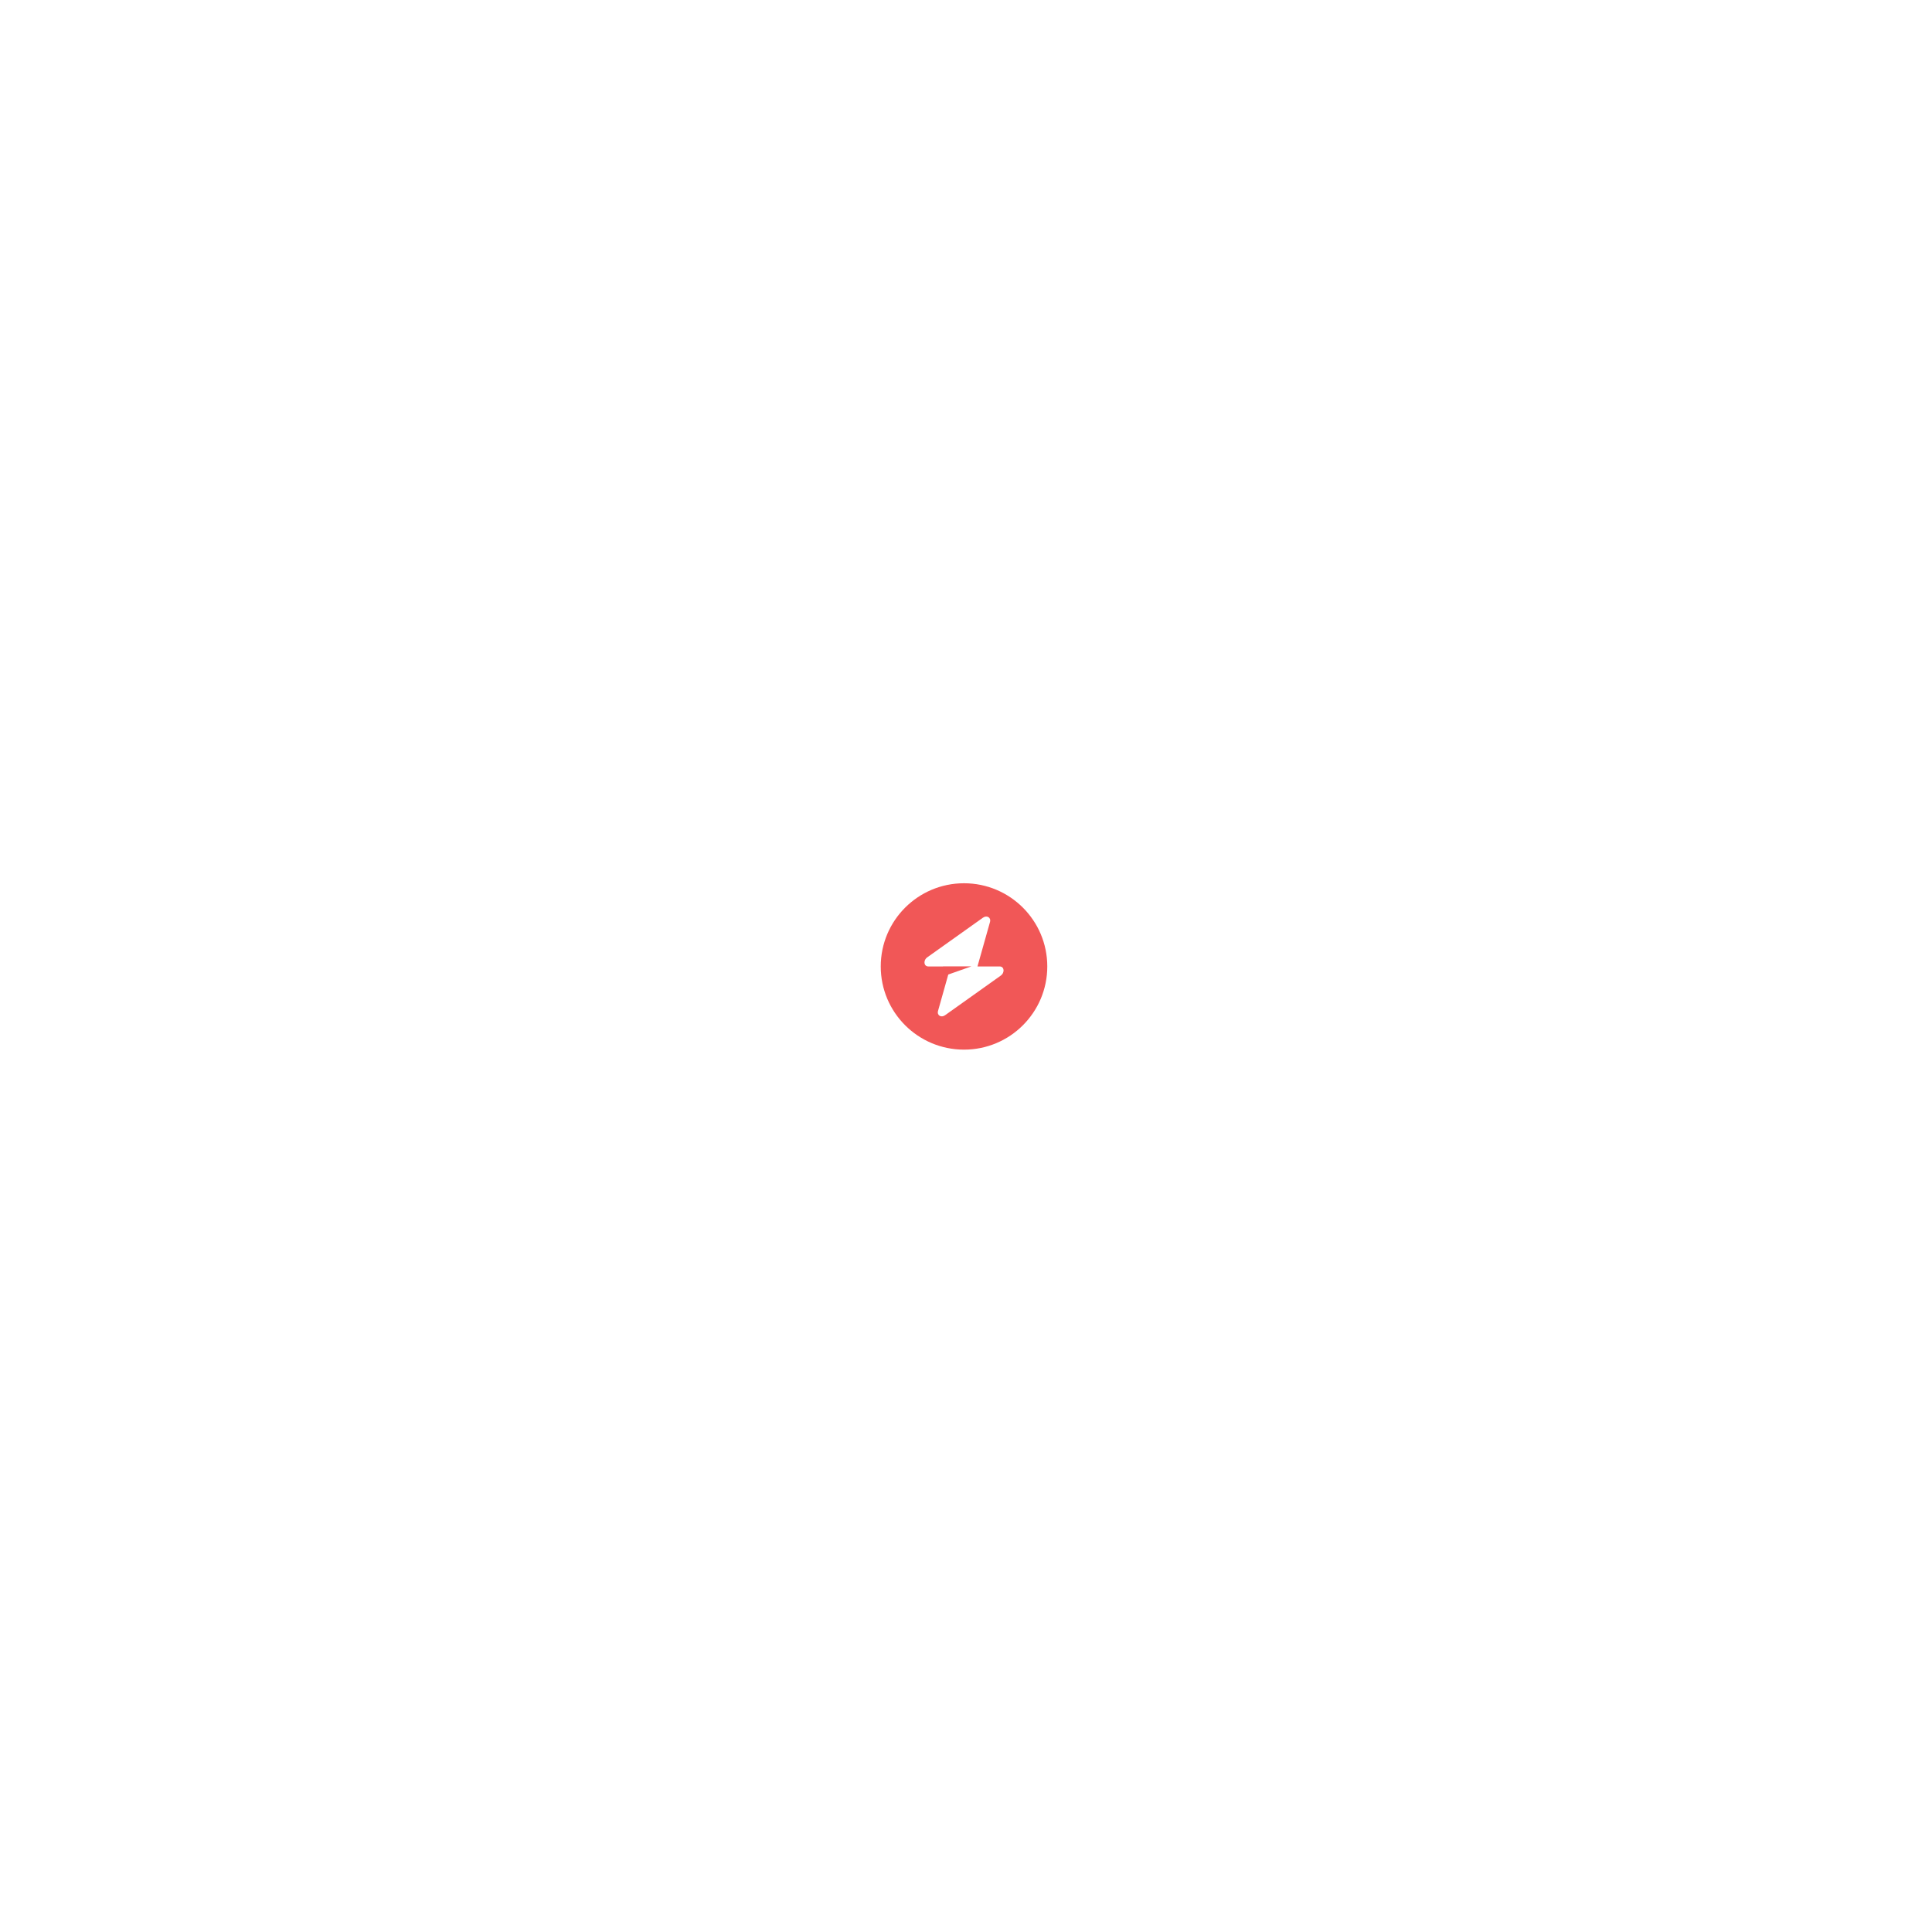
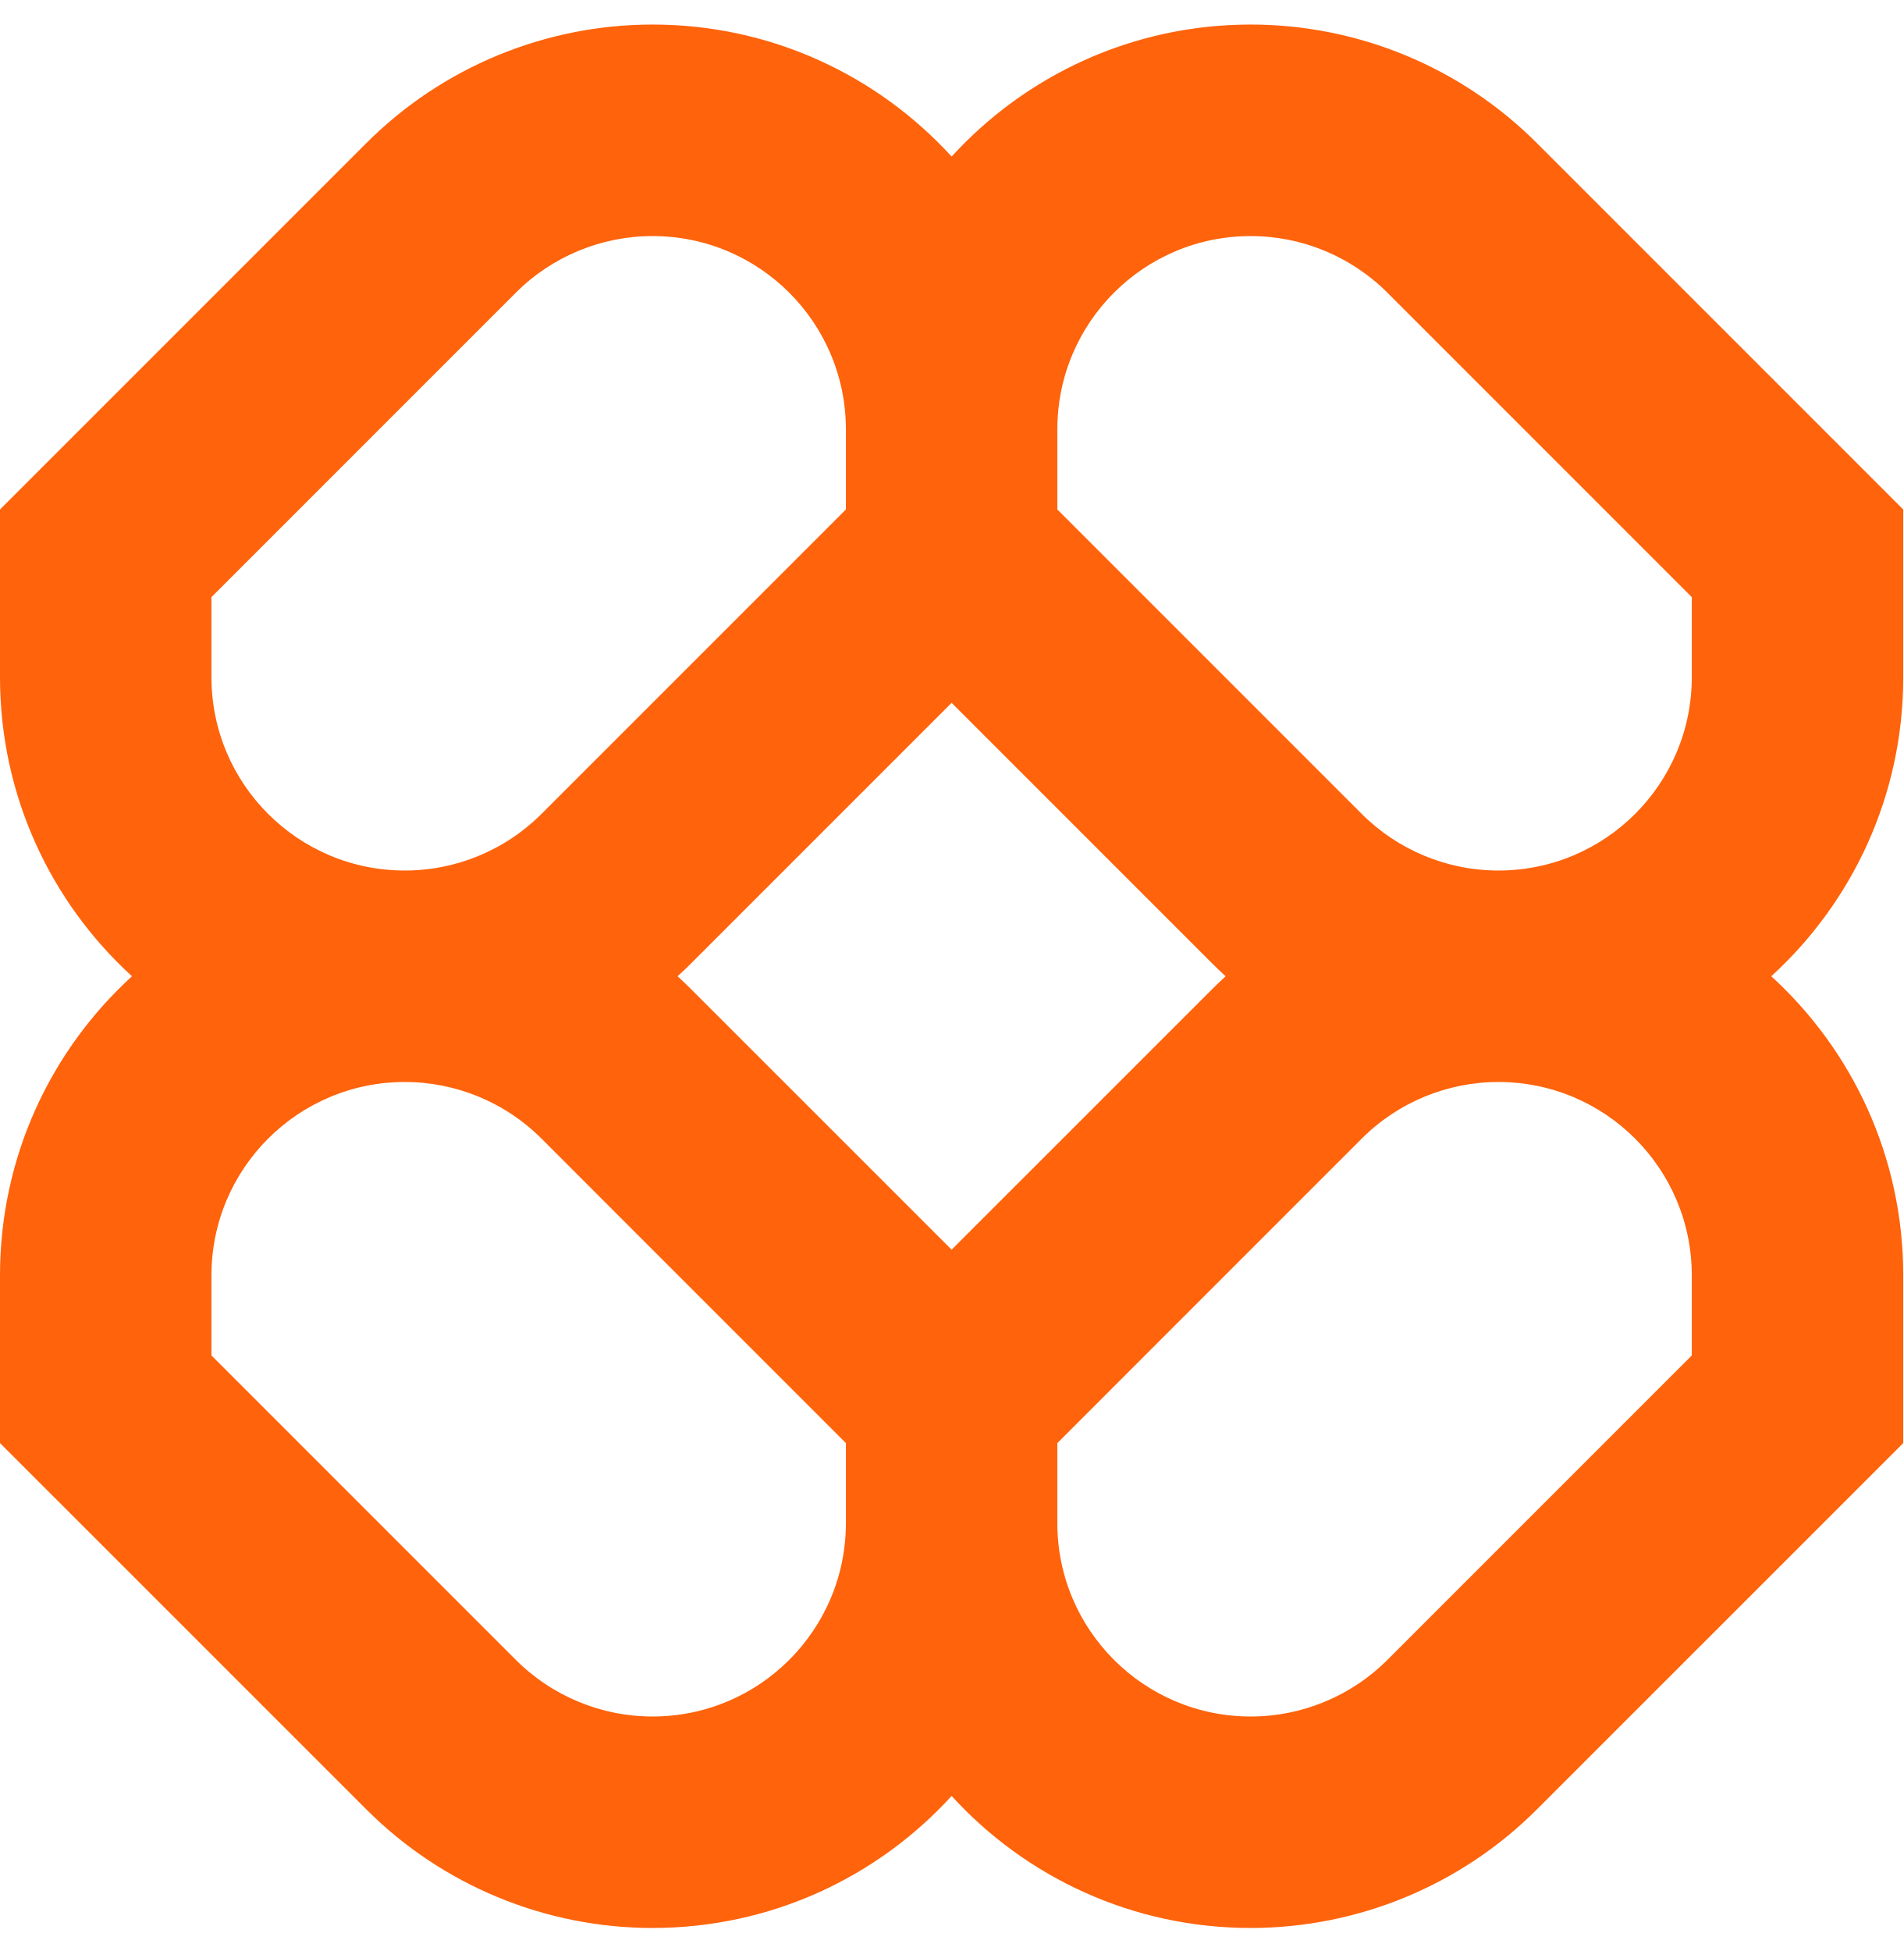
- <svg xmlns="http://www.w3.org/2000/svg" width="1080" zoomAndPan="magnify" viewBox="0 0 810 810" height="1080" preserveAspectRatio="xMidYMid meet" version="1.0">
-   <defs>
-     <clipPath id="f705dfd402">
-       <path d="M 369 370.07 L 439.848 370.07 L 439.848 440.859 L 369 440.859 Z M 369 370.07 " clip-rule="nonzero" />
-     </clipPath>
-   </defs>
-   <g clip-path="url(#f705dfd402)">
-     <path fill="#f15757" d="M 404.168 440.066 C 423.453 440.066 439.078 424.449 439.078 405.188 C 439.078 385.926 423.453 370.309 404.168 370.309 C 384.887 370.309 369.258 385.926 369.258 405.188 C 369.258 424.449 384.887 440.066 404.168 440.066 Z M 415.062 386.559 C 415.59 384.676 413.762 383.562 412.094 384.754 L 388.797 401.332 C 386.984 402.621 387.27 405.188 389.223 405.188 L 395.359 405.188 L 395.359 405.141 L 407.312 405.141 L 397.57 408.574 L 393.277 423.82 C 392.746 425.699 394.574 426.812 396.246 425.625 L 419.543 409.047 C 421.352 407.758 421.066 405.188 419.113 405.188 L 409.809 405.188 Z M 415.062 386.559 " fill-opacity="1" fill-rule="evenodd" />
-   </g>
+ <svg xmlns="http://www.w3.org/2000/svg" id="logo-88" width="40" height="41" viewBox="0 0 40 41" fill="none">
+   <path class="ccustom" fill-rule="evenodd" clip-rule="evenodd" d="M13.715 0.516C11.458 0.516 9.294 1.412 7.699 3.008L0 10.707V14.231C0 16.72 1.069 18.96 2.774 20.516C1.069 22.072 0 24.312 0 26.802V30.326L7.699 38.024C9.294 39.62 11.458 40.516 13.715 40.516C16.204 40.516 18.444 39.447 20 37.742C21.556 39.447 23.796 40.516 26.285 40.516C28.542 40.516 30.706 39.62 32.301 38.024L40 30.326V26.802C40 24.312 38.931 22.072 37.226 20.516C38.931 18.96 40 16.72 40 14.231V10.707L32.301 3.008C30.706 1.412 28.542 0.516 26.285 0.516C23.796 0.516 21.556 1.586 20 3.29C18.444 1.586 16.204 0.516 13.715 0.516ZM25.759 20.516C25.663 20.429 25.569 20.339 25.477 20.247L20 14.77L14.523 20.247C14.431 20.339 14.337 20.429 14.241 20.516C14.337 20.604 14.431 20.694 14.523 20.786L20 26.262L25.477 20.786C25.569 20.694 25.663 20.604 25.759 20.516ZM22.222 30.326L22.222 32.008C22.222 34.252 24.041 36.072 26.285 36.072C27.363 36.072 28.396 35.644 29.159 34.882L35.556 28.485V26.802C35.556 24.558 33.736 22.738 31.492 22.738C30.415 22.738 29.381 23.166 28.619 23.928L22.222 30.326ZM17.778 30.326L11.381 23.928C10.619 23.166 9.585 22.738 8.508 22.738C6.264 22.738 4.444 24.558 4.444 26.802V28.485L10.841 34.882C11.604 35.644 12.637 36.072 13.715 36.072C15.959 36.072 17.778 34.252 17.778 32.008V30.326ZM17.778 9.024V10.707L11.381 17.104C10.619 17.866 9.585 18.294 8.508 18.294C6.264 18.294 4.444 16.475 4.444 14.231V12.548L10.841 6.151C11.604 5.389 12.637 4.961 13.715 4.961C15.959 4.961 17.778 6.78 17.778 9.024ZM28.619 17.104L22.222 10.707L22.222 9.024C22.222 6.78 24.041 4.961 26.285 4.961C27.363 4.961 28.396 5.389 29.159 6.151L35.556 12.548V14.231C35.556 16.475 33.736 18.294 31.492 18.294C30.415 18.294 29.381 17.866 28.619 17.104Z" fill="#FF630B" />
</svg>
